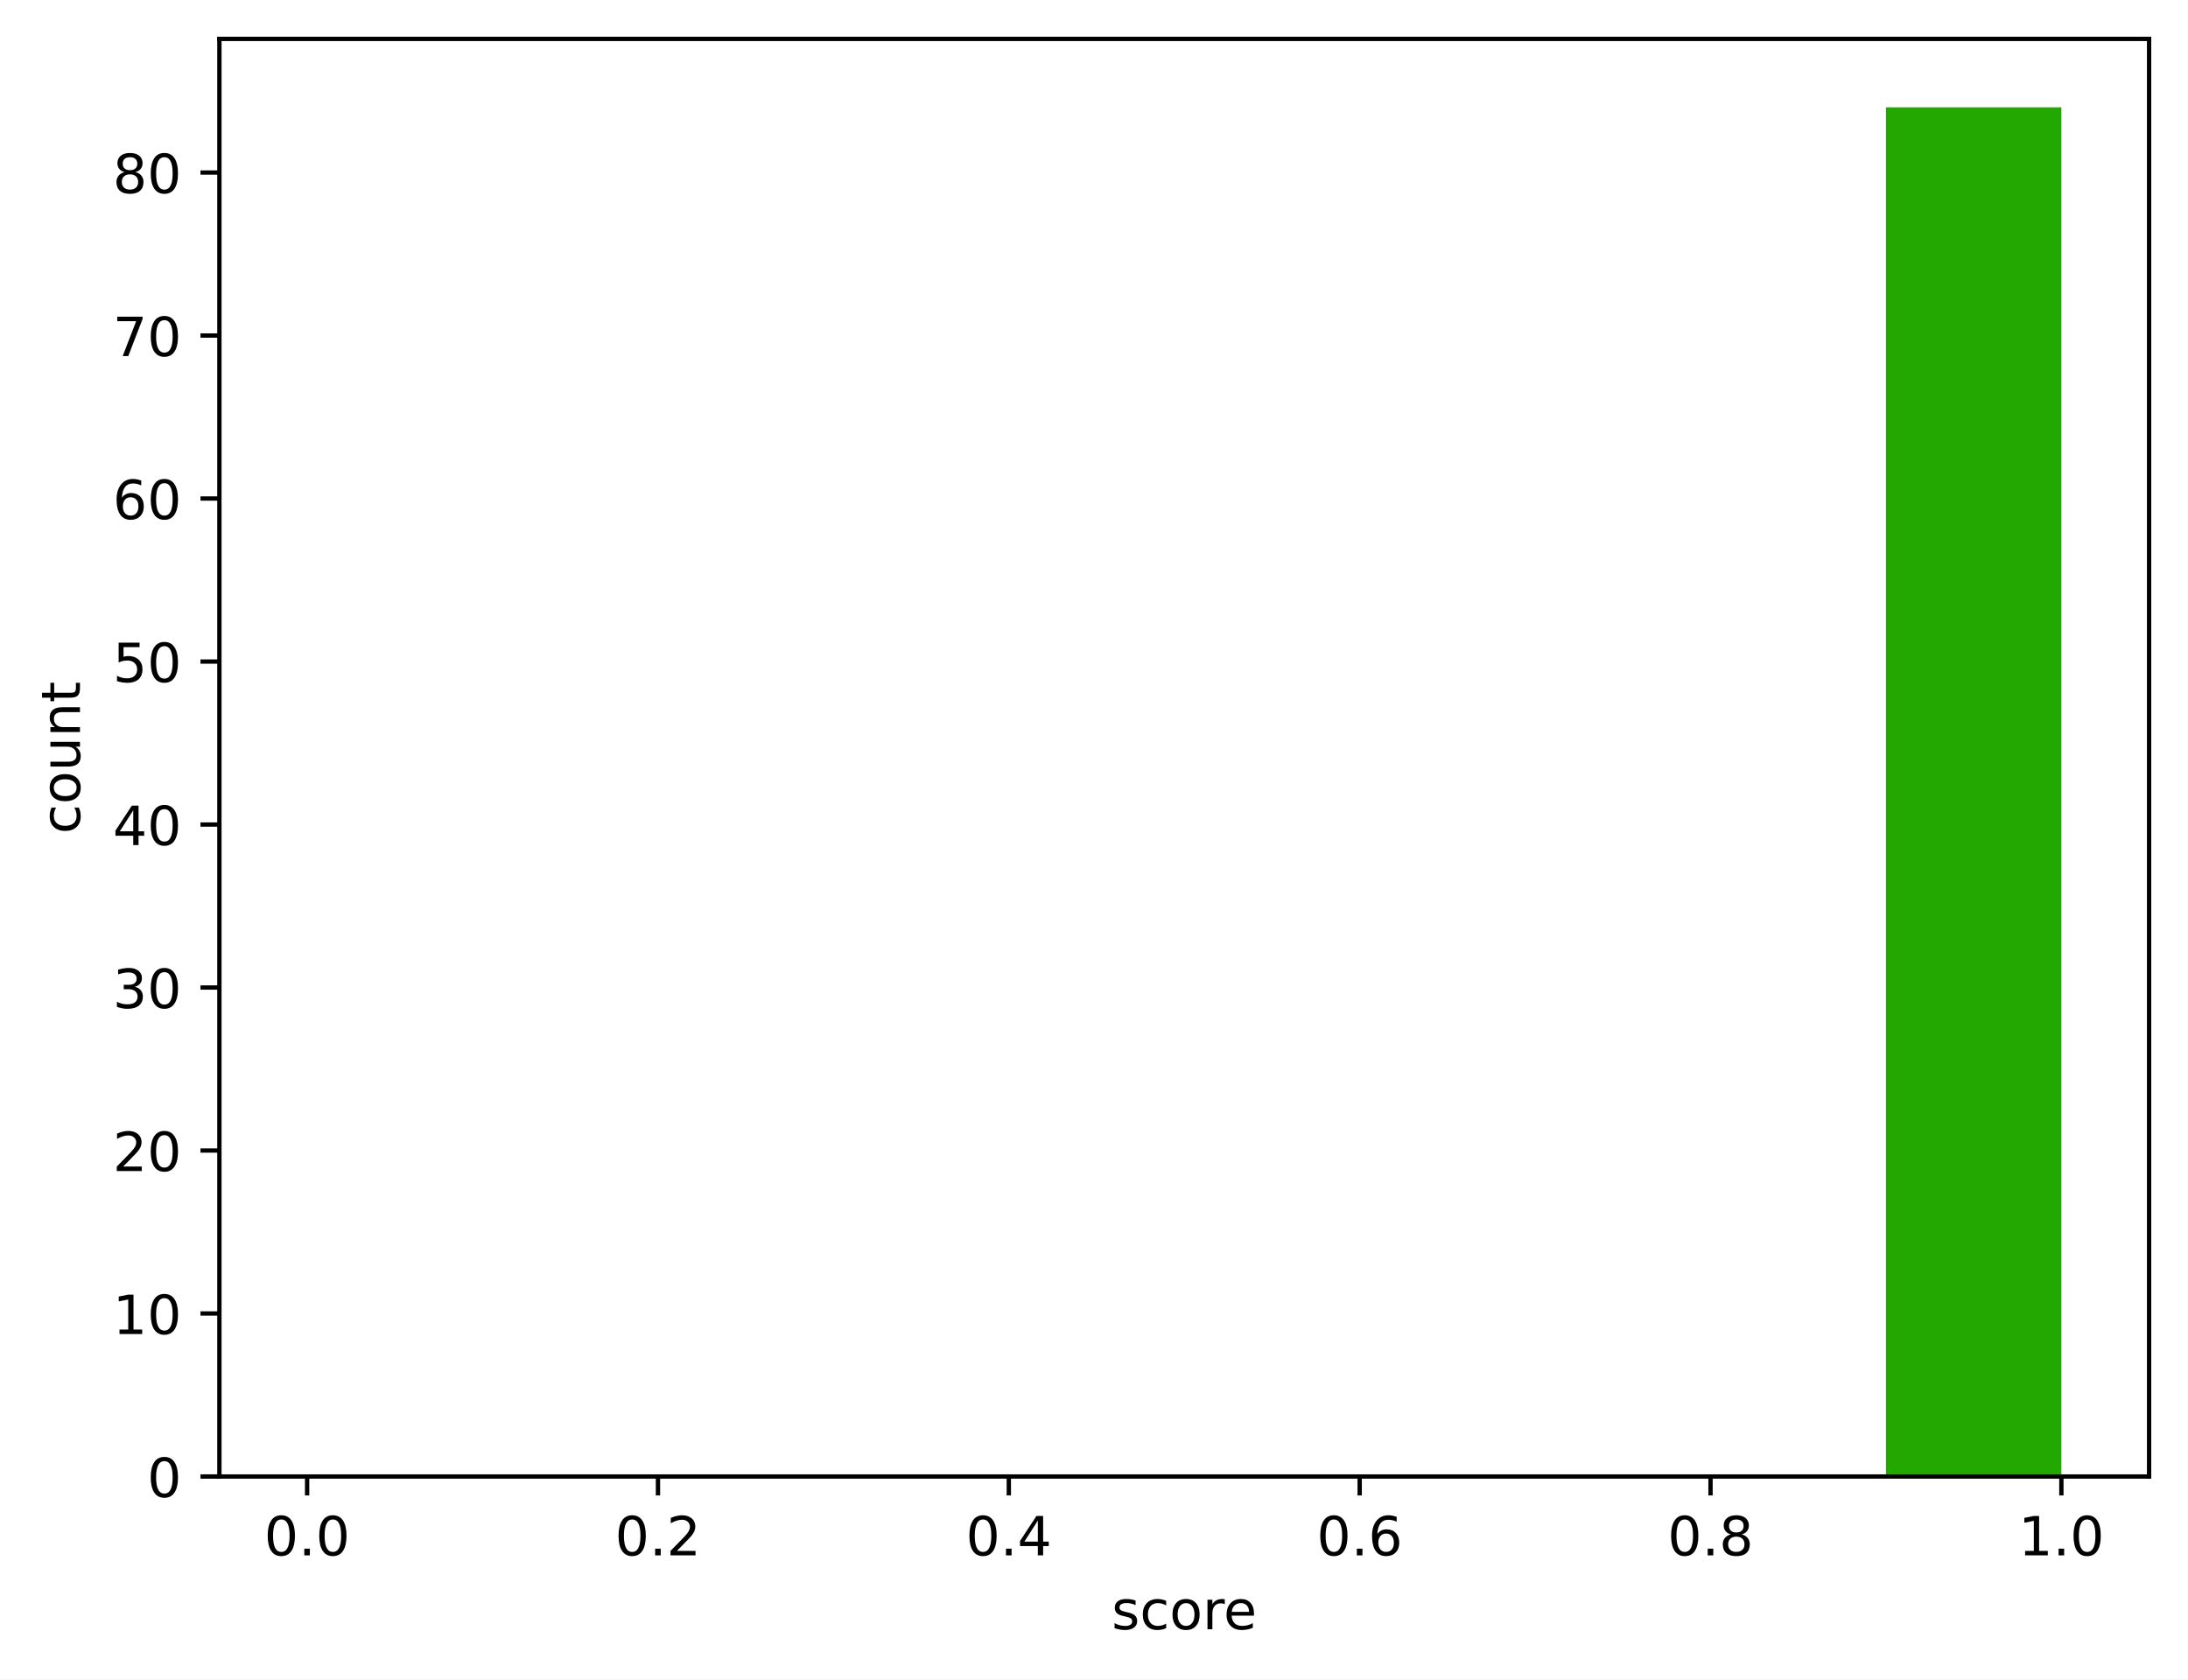
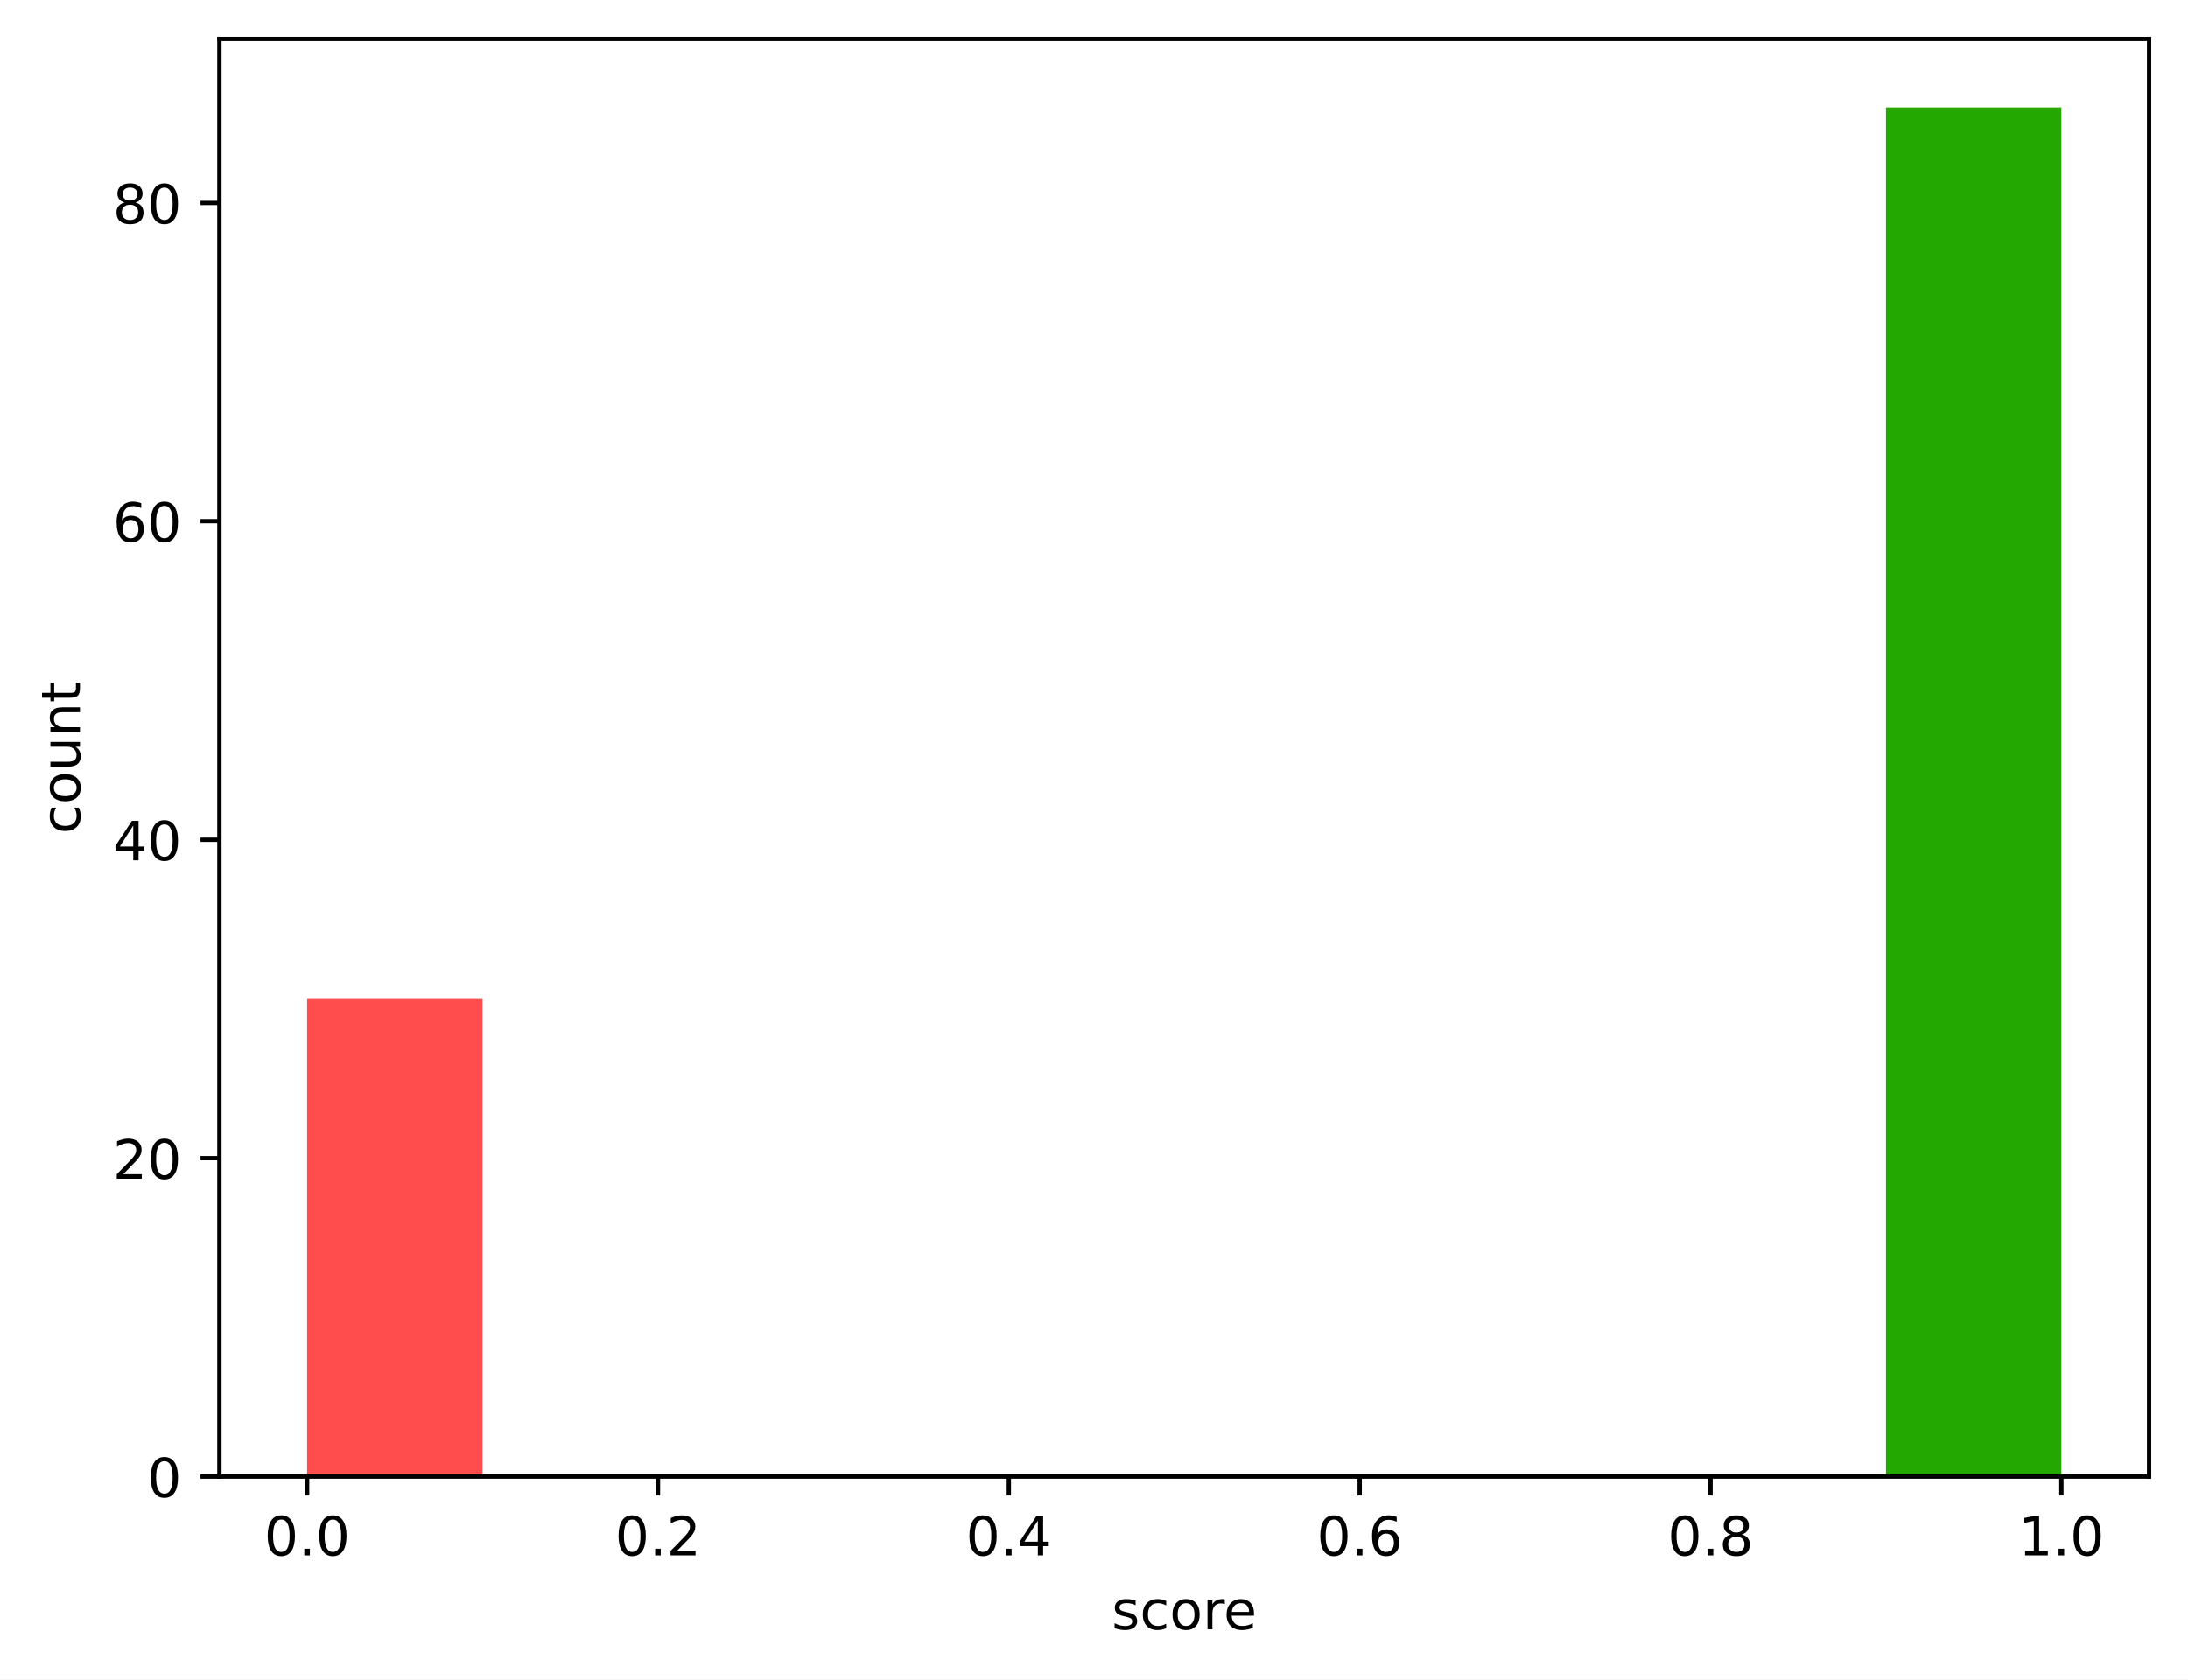
<svg xmlns="http://www.w3.org/2000/svg" xmlns:xlink="http://www.w3.org/1999/xlink" width="404.923pt" height="310.868pt" viewBox="0 0 404.923 310.868" version="1.1">
  <defs>
    <style type="text/css">*{stroke-linejoin: round; stroke-linecap: butt}</style>
  </defs>
  <g id="figure_1">
    <g id="patch_1">
      <path d="M 0 310.868  L 404.923 310.868  L 404.923 0  L 0 0  z " style="fill: #ffffff" />
    </g>
    <g id="axes_1">
      <g id="patch_2">
        <path d="M 40.603 273.312  L 397.723 273.312  L 397.723 7.2  L 40.603 7.2  z " style="fill: #ffffff" />
      </g>
      <g id="patch_3">
-         <path d="M 56.836 273.312  L 89.301 273.312  L 89.301 273.312  L 56.836 273.312  z " clip-path="url(#pc1117b7797)" style="fill: #ff4d4d" />
+         <path d="M 56.836 273.312  L 89.301 273.312  L 89.301 184.903  L 56.836 184.903  z " clip-path="url(#p0441c248fc)" style="fill: #ff4d4d" />
      </g>
      <g id="patch_4">
-         <path d="M 89.301 273.312  L 121.767 273.312  L 121.767 273.312  L 89.301 273.312  z " clip-path="url(#pc1117b7797)" style="fill: #ff6038" />
+         <path d="M 89.301 273.312  L 121.767 273.312  L 121.767 273.312  L 89.301 273.312  z " clip-path="url(#p0441c248fc)" style="fill: #ff6038" />
      </g>
      <g id="patch_5">
-         <path d="M 121.767 273.312  L 154.232 273.312  L 154.232 273.312  L 121.767 273.312  z " clip-path="url(#pc1117b7797)" style="fill: #ff7e29" />
+         <path d="M 121.767 273.312  L 154.232 273.312  L 154.232 273.312  L 121.767 273.312  z " clip-path="url(#p0441c248fc)" style="fill: #ff7e29" />
      </g>
      <g id="patch_6">
-         <path d="M 154.232 273.312  L 186.698 273.312  L 186.698 273.312  L 154.232 273.312  z " clip-path="url(#pc1117b7797)" style="fill: #ffa114" />
+         <path d="M 154.232 273.312  L 186.698 273.312  L 186.698 273.312  L 154.232 273.312  z " clip-path="url(#p0441c248fc)" style="fill: #ffa114" />
      </g>
      <g id="patch_7">
-         <path d="M 186.698 273.312  L 219.163 273.312  L 219.163 273.312  L 186.698 273.312  z " clip-path="url(#pc1117b7797)" style="fill: #ffcd05" />
+         <path d="M 186.698 273.312  L 219.163 273.312  L 219.163 273.312  L 186.698 273.312  z " clip-path="url(#p0441c248fc)" style="fill: #ffcd05" />
      </g>
      <g id="patch_8">
-         <path d="M 219.163 273.312  L 251.629 273.312  L 251.629 273.312  L 219.163 273.312  z " clip-path="url(#pc1117b7797)" style="fill: #f0f000" />
+         <path d="M 219.163 273.312  L 251.629 273.312  L 251.629 273.312  L 219.163 273.312  z " clip-path="url(#p0441c248fc)" style="fill: #f0f000" />
      </g>
      <g id="patch_9">
-         <path d="M 251.629 273.312  L 284.094 273.312  L 284.094 273.312  L 251.629 273.312  z " clip-path="url(#pc1117b7797)" style="fill: #b4e000" />
+         <path d="M 251.629 273.312  L 284.094 273.312  L 284.094 273.312  L 251.629 273.312  z " clip-path="url(#p0441c248fc)" style="fill: #b4e000" />
      </g>
      <g id="patch_10">
-         <path d="M 284.094 273.312  L 316.559 273.312  L 316.559 273.312  L 284.094 273.312  z " clip-path="url(#pc1117b7797)" style="fill: #7acc00" />
+         <path d="M 284.094 273.312  L 316.559 273.312  L 316.559 273.312  L 284.094 273.312  z " clip-path="url(#p0441c248fc)" style="fill: #7acc00" />
      </g>
      <g id="patch_11">
-         <path d="M 316.559 273.312  L 349.025 273.312  L 349.025 273.312  L 316.559 273.312  z " clip-path="url(#pc1117b7797)" style="fill: #4bbd00" />
+         <path d="M 316.559 273.312  L 349.025 273.312  L 349.025 273.312  L 316.559 273.312  z " clip-path="url(#p0441c248fc)" style="fill: #4bbd00" />
      </g>
      <g id="patch_12">
-         <path d="M 349.025 273.312  L 381.49 273.312  L 381.49 19.872  L 349.025 19.872  z " clip-path="url(#pc1117b7797)" style="fill: #22a800" />
+         <path d="M 349.025 273.312  L 381.49 273.312  L 381.49 19.872  L 349.025 19.872  z " clip-path="url(#p0441c248fc)" style="fill: #22a800" />
      </g>
      <g id="matplotlib.axis_1">
        <g id="xtick_1">
          <g id="line2d_1">
            <defs>
-               <path id="m3d2047aedd" d="M 0 0  L 0 3.5  " style="stroke: #000000; stroke-width: 0.8" />
-             </defs>
-             <g>
-               <use xlink:href="#m3d2047aedd" x="56.836" y="273.312" style="stroke: #000000; stroke-width: 0.8" />
+               <path id="m68f1594728" d="M 0 0  L 0 3.5  " style="stroke: #000000; stroke-width: 0.8" />
+             </defs>
+             <g>
+               <use xlink:href="#m68f1594728" x="56.836" y="273.312" style="stroke: #000000; stroke-width: 0.8" />
            </g>
          </g>
          <g id="text_1">
            <g transform="translate(48.88429 287.9104) scale(0.1 -0.1)">
              <defs>
                <path id="DejaVuSans-30" d="M 2034 4250  Q 1547 4250 1301 3770  Q 1056 3291 1056 2328  Q 1056 1369 1301 889  Q 1547 409 2034 409  Q 2525 409 2770 889  Q 3016 1369 3016 2328  Q 3016 3291 2770 3770  Q 2525 4250 2034 4250  z M 2034 4750  Q 2819 4750 3233 4129  Q 3647 3509 3647 2328  Q 3647 1150 3233 529  Q 2819 -91 2034 -91  Q 1250 -91 836 529  Q 422 1150 422 2328  Q 422 3509 836 4129  Q 1250 4750 2034 4750  z " transform="scale(0.015625)" />
                <path id="DejaVuSans-2e" d="M 684 794  L 1344 794  L 1344 0  L 684 0  L 684 794  z " transform="scale(0.015625)" />
              </defs>
              <use xlink:href="#DejaVuSans-30" />
              <use xlink:href="#DejaVuSans-2e" transform="translate(63.62305 0)" />
              <use xlink:href="#DejaVuSans-30" transform="translate(95.41016 0)" />
            </g>
          </g>
        </g>
        <g id="xtick_2">
          <g id="line2d_2">
            <g>
-               <use xlink:href="#m3d2047aedd" x="121.767" y="273.312" style="stroke: #000000; stroke-width: 0.8" />
+               <use xlink:href="#m68f1594728" x="121.767" y="273.312" style="stroke: #000000; stroke-width: 0.8" />
            </g>
          </g>
          <g id="text_2">
            <g transform="translate(113.8152 287.9104) scale(0.1 -0.1)">
              <defs>
                <path id="DejaVuSans-32" d="M 1228 531  L 3431 531  L 3431 0  L 469 0  L 469 531  Q 828 903 1448 1529  Q 2069 2156 2228 2338  Q 2531 2678 2651 2914  Q 2772 3150 2772 3378  Q 2772 3750 2511 3984  Q 2250 4219 1831 4219  Q 1534 4219 1204 4116  Q 875 4013 500 3803  L 500 4441  Q 881 4594 1212 4672  Q 1544 4750 1819 4750  Q 2544 4750 2975 4387  Q 3406 4025 3406 3419  Q 3406 3131 3298 2873  Q 3191 2616 2906 2266  Q 2828 2175 2409 1742  Q 1991 1309 1228 531  z " transform="scale(0.015625)" />
              </defs>
              <use xlink:href="#DejaVuSans-30" />
              <use xlink:href="#DejaVuSans-2e" transform="translate(63.62305 0)" />
              <use xlink:href="#DejaVuSans-32" transform="translate(95.41016 0)" />
            </g>
          </g>
        </g>
        <g id="xtick_3">
          <g id="line2d_3">
            <g>
-               <use xlink:href="#m3d2047aedd" x="186.698" y="273.312" style="stroke: #000000; stroke-width: 0.8" />
+               <use xlink:href="#m68f1594728" x="186.698" y="273.312" style="stroke: #000000; stroke-width: 0.8" />
            </g>
          </g>
          <g id="text_3">
            <g transform="translate(178.7461 287.9104) scale(0.1 -0.1)">
              <defs>
                <path id="DejaVuSans-34" d="M 2419 4116  L 825 1625  L 2419 1625  L 2419 4116  z M 2253 4666  L 3047 4666  L 3047 1625  L 3713 1625  L 3713 1100  L 3047 1100  L 3047 0  L 2419 0  L 2419 1100  L 313 1100  L 313 1709  L 2253 4666  z " transform="scale(0.015625)" />
              </defs>
              <use xlink:href="#DejaVuSans-30" />
              <use xlink:href="#DejaVuSans-2e" transform="translate(63.62305 0)" />
              <use xlink:href="#DejaVuSans-34" transform="translate(95.41016 0)" />
            </g>
          </g>
        </g>
        <g id="xtick_4">
          <g id="line2d_4">
            <g>
-               <use xlink:href="#m3d2047aedd" x="251.629" y="273.312" style="stroke: #000000; stroke-width: 0.8" />
+               <use xlink:href="#m68f1594728" x="251.629" y="273.312" style="stroke: #000000; stroke-width: 0.8" />
            </g>
          </g>
          <g id="text_4">
            <g transform="translate(243.677 287.9104) scale(0.1 -0.1)">
              <defs>
                <path id="DejaVuSans-36" d="M 2113 2584  Q 1688 2584 1439 2293  Q 1191 2003 1191 1497  Q 1191 994 1439 701  Q 1688 409 2113 409  Q 2538 409 2786 701  Q 3034 994 3034 1497  Q 3034 2003 2786 2293  Q 2538 2584 2113 2584  z M 3366 4563  L 3366 3988  Q 3128 4100 2886 4159  Q 2644 4219 2406 4219  Q 1781 4219 1451 3797  Q 1122 3375 1075 2522  Q 1259 2794 1537 2939  Q 1816 3084 2150 3084  Q 2853 3084 3261 2657  Q 3669 2231 3669 1497  Q 3669 778 3244 343  Q 2819 -91 2113 -91  Q 1303 -91 875 529  Q 447 1150 447 2328  Q 447 3434 972 4092  Q 1497 4750 2381 4750  Q 2619 4750 2861 4703  Q 3103 4656 3366 4563  z " transform="scale(0.015625)" />
              </defs>
              <use xlink:href="#DejaVuSans-30" />
              <use xlink:href="#DejaVuSans-2e" transform="translate(63.62305 0)" />
              <use xlink:href="#DejaVuSans-36" transform="translate(95.41016 0)" />
            </g>
          </g>
        </g>
        <g id="xtick_5">
          <g id="line2d_5">
            <g>
-               <use xlink:href="#m3d2047aedd" x="316.559" y="273.312" style="stroke: #000000; stroke-width: 0.8" />
+               <use xlink:href="#m68f1594728" x="316.559" y="273.312" style="stroke: #000000; stroke-width: 0.8" />
            </g>
          </g>
          <g id="text_5">
            <g transform="translate(308.6079 287.9104) scale(0.1 -0.1)">
              <defs>
                <path id="DejaVuSans-38" d="M 2034 2216  Q 1584 2216 1326 1975  Q 1069 1734 1069 1313  Q 1069 891 1326 650  Q 1584 409 2034 409  Q 2484 409 2743 651  Q 3003 894 3003 1313  Q 3003 1734 2745 1975  Q 2488 2216 2034 2216  z M 1403 2484  Q 997 2584 770 2862  Q 544 3141 544 3541  Q 544 4100 942 4425  Q 1341 4750 2034 4750  Q 2731 4750 3128 4425  Q 3525 4100 3525 3541  Q 3525 3141 3298 2862  Q 3072 2584 2669 2484  Q 3125 2378 3379 2068  Q 3634 1759 3634 1313  Q 3634 634 3220 271  Q 2806 -91 2034 -91  Q 1263 -91 848 271  Q 434 634 434 1313  Q 434 1759 690 2068  Q 947 2378 1403 2484  z M 1172 3481  Q 1172 3119 1398 2916  Q 1625 2713 2034 2713  Q 2441 2713 2670 2916  Q 2900 3119 2900 3481  Q 2900 3844 2670 4047  Q 2441 4250 2034 4250  Q 1625 4250 1398 4047  Q 1172 3844 1172 3481  z " transform="scale(0.015625)" />
              </defs>
              <use xlink:href="#DejaVuSans-30" />
              <use xlink:href="#DejaVuSans-2e" transform="translate(63.62305 0)" />
              <use xlink:href="#DejaVuSans-38" transform="translate(95.41016 0)" />
            </g>
          </g>
        </g>
        <g id="xtick_6">
          <g id="line2d_6">
            <g>
-               <use xlink:href="#m3d2047aedd" x="381.49" y="273.312" style="stroke: #000000; stroke-width: 0.8" />
+               <use xlink:href="#m68f1594728" x="381.49" y="273.312" style="stroke: #000000; stroke-width: 0.8" />
            </g>
          </g>
          <g id="text_6">
            <g transform="translate(373.5388 287.9104) scale(0.1 -0.1)">
              <defs>
                <path id="DejaVuSans-31" d="M 794 531  L 1825 531  L 1825 4091  L 703 3866  L 703 4441  L 1819 4666  L 2450 4666  L 2450 531  L 3481 531  L 3481 0  L 794 0  L 794 531  z " transform="scale(0.015625)" />
              </defs>
              <use xlink:href="#DejaVuSans-31" />
              <use xlink:href="#DejaVuSans-2e" transform="translate(63.62305 0)" />
              <use xlink:href="#DejaVuSans-30" transform="translate(95.41016 0)" />
            </g>
          </g>
        </g>
        <g id="text_7">
          <g transform="translate(205.7303 301.5886) scale(0.1 -0.1)">
            <defs>
              <path id="DejaVuSans-73" d="M 2834 3397  L 2834 2853  Q 2591 2978 2328 3040  Q 2066 3103 1784 3103  Q 1356 3103 1142 2972  Q 928 2841 928 2578  Q 928 2378 1081 2264  Q 1234 2150 1697 2047  L 1894 2003  Q 2506 1872 2764 1633  Q 3022 1394 3022 966  Q 3022 478 2636 193  Q 2250 -91 1575 -91  Q 1294 -91 989 -36  Q 684 19 347 128  L 347 722  Q 666 556 975 473  Q 1284 391 1588 391  Q 1994 391 2212 530  Q 2431 669 2431 922  Q 2431 1156 2273 1281  Q 2116 1406 1581 1522  L 1381 1569  Q 847 1681 609 1914  Q 372 2147 372 2553  Q 372 3047 722 3315  Q 1072 3584 1716 3584  Q 2034 3584 2315 3537  Q 2597 3491 2834 3397  z " transform="scale(0.015625)" />
              <path id="DejaVuSans-63" d="M 3122 3366  L 3122 2828  Q 2878 2963 2633 3030  Q 2388 3097 2138 3097  Q 1578 3097 1268 2742  Q 959 2388 959 1747  Q 959 1106 1268 751  Q 1578 397 2138 397  Q 2388 397 2633 464  Q 2878 531 3122 666  L 3122 134  Q 2881 22 2623 -34  Q 2366 -91 2075 -91  Q 1284 -91 818 406  Q 353 903 353 1747  Q 353 2603 823 3093  Q 1294 3584 2113 3584  Q 2378 3584 2631 3529  Q 2884 3475 3122 3366  z " transform="scale(0.015625)" />
              <path id="DejaVuSans-6f" d="M 1959 3097  Q 1497 3097 1228 2736  Q 959 2375 959 1747  Q 959 1119 1226 758  Q 1494 397 1959 397  Q 2419 397 2687 759  Q 2956 1122 2956 1747  Q 2956 2369 2687 2733  Q 2419 3097 1959 3097  z M 1959 3584  Q 2709 3584 3137 3096  Q 3566 2609 3566 1747  Q 3566 888 3137 398  Q 2709 -91 1959 -91  Q 1206 -91 779 398  Q 353 888 353 1747  Q 353 2609 779 3096  Q 1206 3584 1959 3584  z " transform="scale(0.015625)" />
              <path id="DejaVuSans-72" d="M 2631 2963  Q 2534 3019 2420 3045  Q 2306 3072 2169 3072  Q 1681 3072 1420 2755  Q 1159 2438 1159 1844  L 1159 0  L 581 0  L 581 3500  L 1159 3500  L 1159 2956  Q 1341 3275 1631 3429  Q 1922 3584 2338 3584  Q 2397 3584 2469 3576  Q 2541 3569 2628 3553  L 2631 2963  z " transform="scale(0.015625)" />
              <path id="DejaVuSans-65" d="M 3597 1894  L 3597 1613  L 953 1613  Q 991 1019 1311 708  Q 1631 397 2203 397  Q 2534 397 2845 478  Q 3156 559 3463 722  L 3463 178  Q 3153 47 2828 -22  Q 2503 -91 2169 -91  Q 1331 -91 842 396  Q 353 884 353 1716  Q 353 2575 817 3079  Q 1281 3584 2069 3584  Q 2775 3584 3186 3129  Q 3597 2675 3597 1894  z M 3022 2063  Q 3016 2534 2758 2815  Q 2500 3097 2075 3097  Q 1594 3097 1305 2825  Q 1016 2553 972 2059  L 3022 2063  z " transform="scale(0.015625)" />
            </defs>
            <use xlink:href="#DejaVuSans-73" />
            <use xlink:href="#DejaVuSans-63" transform="translate(52.09961 0)" />
            <use xlink:href="#DejaVuSans-6f" transform="translate(107.0801 0)" />
            <use xlink:href="#DejaVuSans-72" transform="translate(168.2617 0)" />
            <use xlink:href="#DejaVuSans-65" transform="translate(207.125 0)" />
          </g>
        </g>
      </g>
      <g id="matplotlib.axis_2">
        <g id="ytick_1">
          <g id="line2d_7">
            <defs>
-               <path id="madc674162c" d="M 0 0  L -3.5 0  " style="stroke: #000000; stroke-width: 0.8" />
-             </defs>
-             <g>
-               <use xlink:href="#madc674162c" x="40.603" y="273.312" style="stroke: #000000; stroke-width: 0.8" />
+               <path id="mde8e8674c8" d="M 0 0  L -3.5 0  " style="stroke: #000000; stroke-width: 0.8" />
+             </defs>
+             <g>
+               <use xlink:href="#mde8e8674c8" x="40.603" y="273.312" style="stroke: #000000; stroke-width: 0.8" />
            </g>
          </g>
          <g id="text_8">
            <g transform="translate(27.24063 277.1112) scale(0.1 -0.1)">
              <use xlink:href="#DejaVuSans-30" />
            </g>
          </g>
        </g>
        <g id="ytick_2">
          <g id="line2d_8">
            <g>
-               <use xlink:href="#madc674162c" x="40.603" y="243.141" style="stroke: #000000; stroke-width: 0.8" />
+               <use xlink:href="#mde8e8674c8" x="40.603" y="214.372" style="stroke: #000000; stroke-width: 0.8" />
            </g>
          </g>
          <g id="text_9">
-             <g transform="translate(20.87813 246.9398) scale(0.1 -0.1)">
-               <use xlink:href="#DejaVuSans-31" />
+             <g transform="translate(20.87813 218.1717) scale(0.1 -0.1)">
+               <use xlink:href="#DejaVuSans-32" />
              <use xlink:href="#DejaVuSans-30" transform="translate(63.62305 0)" />
            </g>
          </g>
        </g>
        <g id="ytick_3">
          <g id="line2d_9">
            <g>
-               <use xlink:href="#madc674162c" x="40.603" y="212.969" style="stroke: #000000; stroke-width: 0.8" />
+               <use xlink:href="#mde8e8674c8" x="40.603" y="155.433" style="stroke: #000000; stroke-width: 0.8" />
            </g>
          </g>
          <g id="text_10">
-             <g transform="translate(20.87813 216.7684) scale(0.1 -0.1)">
-               <use xlink:href="#DejaVuSans-32" />
+             <g transform="translate(20.87813 159.2321) scale(0.1 -0.1)">
+               <use xlink:href="#DejaVuSans-34" />
              <use xlink:href="#DejaVuSans-30" transform="translate(63.62305 0)" />
            </g>
          </g>
        </g>
        <g id="ytick_4">
          <g id="line2d_10">
            <g>
-               <use xlink:href="#madc674162c" x="40.603" y="182.798" style="stroke: #000000; stroke-width: 0.8" />
+               <use xlink:href="#mde8e8674c8" x="40.603" y="96.493" style="stroke: #000000; stroke-width: 0.8" />
            </g>
          </g>
          <g id="text_11">
-             <g transform="translate(20.87813 186.5969) scale(0.1 -0.1)">
-               <defs>
-                 <path id="DejaVuSans-33" d="M 2597 2516  Q 3050 2419 3304 2112  Q 3559 1806 3559 1356  Q 3559 666 3084 287  Q 2609 -91 1734 -91  Q 1441 -91 1130 -33  Q 819 25 488 141  L 488 750  Q 750 597 1062 519  Q 1375 441 1716 441  Q 2309 441 2620 675  Q 2931 909 2931 1356  Q 2931 1769 2642 2001  Q 2353 2234 1838 2234  L 1294 2234  L 1294 2753  L 1863 2753  Q 2328 2753 2575 2939  Q 2822 3125 2822 3475  Q 2822 3834 2567 4026  Q 2313 4219 1838 4219  Q 1578 4219 1281 4162  Q 984 4106 628 3988  L 628 4550  Q 988 4650 1302 4700  Q 1616 4750 1894 4750  Q 2613 4750 3031 4423  Q 3450 4097 3450 3541  Q 3450 3153 3228 2886  Q 3006 2619 2597 2516  z " transform="scale(0.015625)" />
-               </defs>
-               <use xlink:href="#DejaVuSans-33" />
+             <g transform="translate(20.87813 100.2926) scale(0.1 -0.1)">
+               <use xlink:href="#DejaVuSans-36" />
              <use xlink:href="#DejaVuSans-30" transform="translate(63.62305 0)" />
            </g>
          </g>
        </g>
        <g id="ytick_5">
          <g id="line2d_11">
            <g>
-               <use xlink:href="#madc674162c" x="40.603" y="152.626" style="stroke: #000000; stroke-width: 0.8" />
+               <use xlink:href="#mde8e8674c8" x="40.603" y="37.554" style="stroke: #000000; stroke-width: 0.8" />
            </g>
          </g>
          <g id="text_12">
-             <g transform="translate(20.87813 156.4255) scale(0.1 -0.1)">
-               <use xlink:href="#DejaVuSans-34" />
-               <use xlink:href="#DejaVuSans-30" transform="translate(63.62305 0)" />
-             </g>
-           </g>
-         </g>
-         <g id="ytick_6">
-           <g id="line2d_12">
-             <g>
-               <use xlink:href="#madc674162c" x="40.603" y="122.455" style="stroke: #000000; stroke-width: 0.8" />
-             </g>
-           </g>
-           <g id="text_13">
-             <g transform="translate(20.87813 126.2541) scale(0.1 -0.1)">
-               <defs>
-                 <path id="DejaVuSans-35" d="M 691 4666  L 3169 4666  L 3169 4134  L 1269 4134  L 1269 2991  Q 1406 3038 1543 3061  Q 1681 3084 1819 3084  Q 2600 3084 3056 2656  Q 3513 2228 3513 1497  Q 3513 744 3044 326  Q 2575 -91 1722 -91  Q 1428 -91 1123 -41  Q 819 9 494 109  L 494 744  Q 775 591 1075 516  Q 1375 441 1709 441  Q 2250 441 2565 725  Q 2881 1009 2881 1497  Q 2881 1984 2565 2268  Q 2250 2553 1709 2553  Q 1456 2553 1204 2497  Q 953 2441 691 2322  L 691 4666  z " transform="scale(0.015625)" />
-               </defs>
-               <use xlink:href="#DejaVuSans-35" />
-               <use xlink:href="#DejaVuSans-30" transform="translate(63.62305 0)" />
-             </g>
-           </g>
-         </g>
-         <g id="ytick_7">
-           <g id="line2d_13">
-             <g>
-               <use xlink:href="#madc674162c" x="40.603" y="92.283" style="stroke: #000000; stroke-width: 0.8" />
-             </g>
-           </g>
-           <g id="text_14">
-             <g transform="translate(20.87813 96.08265) scale(0.1 -0.1)">
-               <use xlink:href="#DejaVuSans-36" />
-               <use xlink:href="#DejaVuSans-30" transform="translate(63.62305 0)" />
-             </g>
-           </g>
-         </g>
-         <g id="ytick_8">
-           <g id="line2d_14">
-             <g>
-               <use xlink:href="#madc674162c" x="40.603" y="62.112" style="stroke: #000000; stroke-width: 0.8" />
-             </g>
-           </g>
-           <g id="text_15">
-             <g transform="translate(20.87813 65.91122) scale(0.1 -0.1)">
-               <defs>
-                 <path id="DejaVuSans-37" d="M 525 4666  L 3525 4666  L 3525 4397  L 1831 0  L 1172 0  L 2766 4134  L 525 4134  L 525 4666  z " transform="scale(0.015625)" />
-               </defs>
-               <use xlink:href="#DejaVuSans-37" />
-               <use xlink:href="#DejaVuSans-30" transform="translate(63.62305 0)" />
-             </g>
-           </g>
-         </g>
-         <g id="ytick_9">
-           <g id="line2d_15">
-             <g>
-               <use xlink:href="#madc674162c" x="40.603" y="31.941" style="stroke: #000000; stroke-width: 0.8" />
-             </g>
-           </g>
-           <g id="text_16">
-             <g transform="translate(20.87813 35.73979) scale(0.1 -0.1)">
+             <g transform="translate(20.87813 41.35308) scale(0.1 -0.1)">
              <use xlink:href="#DejaVuSans-38" />
              <use xlink:href="#DejaVuSans-30" transform="translate(63.62305 0)" />
            </g>
          </g>
        </g>
-         <g id="text_17">
+         <g id="text_13">
          <g transform="translate(14.79844 154.3622) rotate(-90) scale(0.1 -0.1)">
            <defs>
              <path id="DejaVuSans-75" d="M 544 1381  L 544 3500  L 1119 3500  L 1119 1403  Q 1119 906 1312 657  Q 1506 409 1894 409  Q 2359 409 2629 706  Q 2900 1003 2900 1516  L 2900 3500  L 3475 3500  L 3475 0  L 2900 0  L 2900 538  Q 2691 219 2414 64  Q 2138 -91 1772 -91  Q 1169 -91 856 284  Q 544 659 544 1381  z M 1991 3584  L 1991 3584  z " transform="scale(0.015625)" />
              <path id="DejaVuSans-6e" d="M 3513 2113  L 3513 0  L 2938 0  L 2938 2094  Q 2938 2591 2744 2837  Q 2550 3084 2163 3084  Q 1697 3084 1428 2787  Q 1159 2491 1159 1978  L 1159 0  L 581 0  L 581 3500  L 1159 3500  L 1159 2956  Q 1366 3272 1645 3428  Q 1925 3584 2291 3584  Q 2894 3584 3203 3211  Q 3513 2838 3513 2113  z " transform="scale(0.015625)" />
              <path id="DejaVuSans-74" d="M 1172 4494  L 1172 3500  L 2356 3500  L 2356 3053  L 1172 3053  L 1172 1153  Q 1172 725 1289 603  Q 1406 481 1766 481  L 2356 481  L 2356 0  L 1766 0  Q 1100 0 847 248  Q 594 497 594 1153  L 594 3053  L 172 3053  L 172 3500  L 594 3500  L 594 4494  L 1172 4494  z " transform="scale(0.015625)" />
            </defs>
            <use xlink:href="#DejaVuSans-63" />
            <use xlink:href="#DejaVuSans-6f" transform="translate(54.98047 0)" />
            <use xlink:href="#DejaVuSans-75" transform="translate(116.1621 0)" />
            <use xlink:href="#DejaVuSans-6e" transform="translate(179.541 0)" />
            <use xlink:href="#DejaVuSans-74" transform="translate(242.9199 0)" />
          </g>
        </g>
      </g>
      <g id="patch_13">
        <path d="M 40.603 273.312  L 40.603 7.2  " style="fill: none; stroke: #000000; stroke-width: 0.8; stroke-linejoin: miter; stroke-linecap: square" />
      </g>
      <g id="patch_14">
        <path d="M 397.723 273.312  L 397.723 7.2  " style="fill: none; stroke: #000000; stroke-width: 0.8; stroke-linejoin: miter; stroke-linecap: square" />
      </g>
      <g id="patch_15">
        <path d="M 40.603 273.312  L 397.723 273.312  " style="fill: none; stroke: #000000; stroke-width: 0.8; stroke-linejoin: miter; stroke-linecap: square" />
      </g>
      <g id="patch_16">
        <path d="M 40.603 7.2  L 397.723 7.2  " style="fill: none; stroke: #000000; stroke-width: 0.8; stroke-linejoin: miter; stroke-linecap: square" />
      </g>
    </g>
  </g>
  <defs>
-     <clipPath id="pc1117b7797">
+     <clipPath id="p0441c248fc">
      <rect x="40.603" y="7.2" width="357.12" height="266.112" />
    </clipPath>
  </defs>
</svg>
